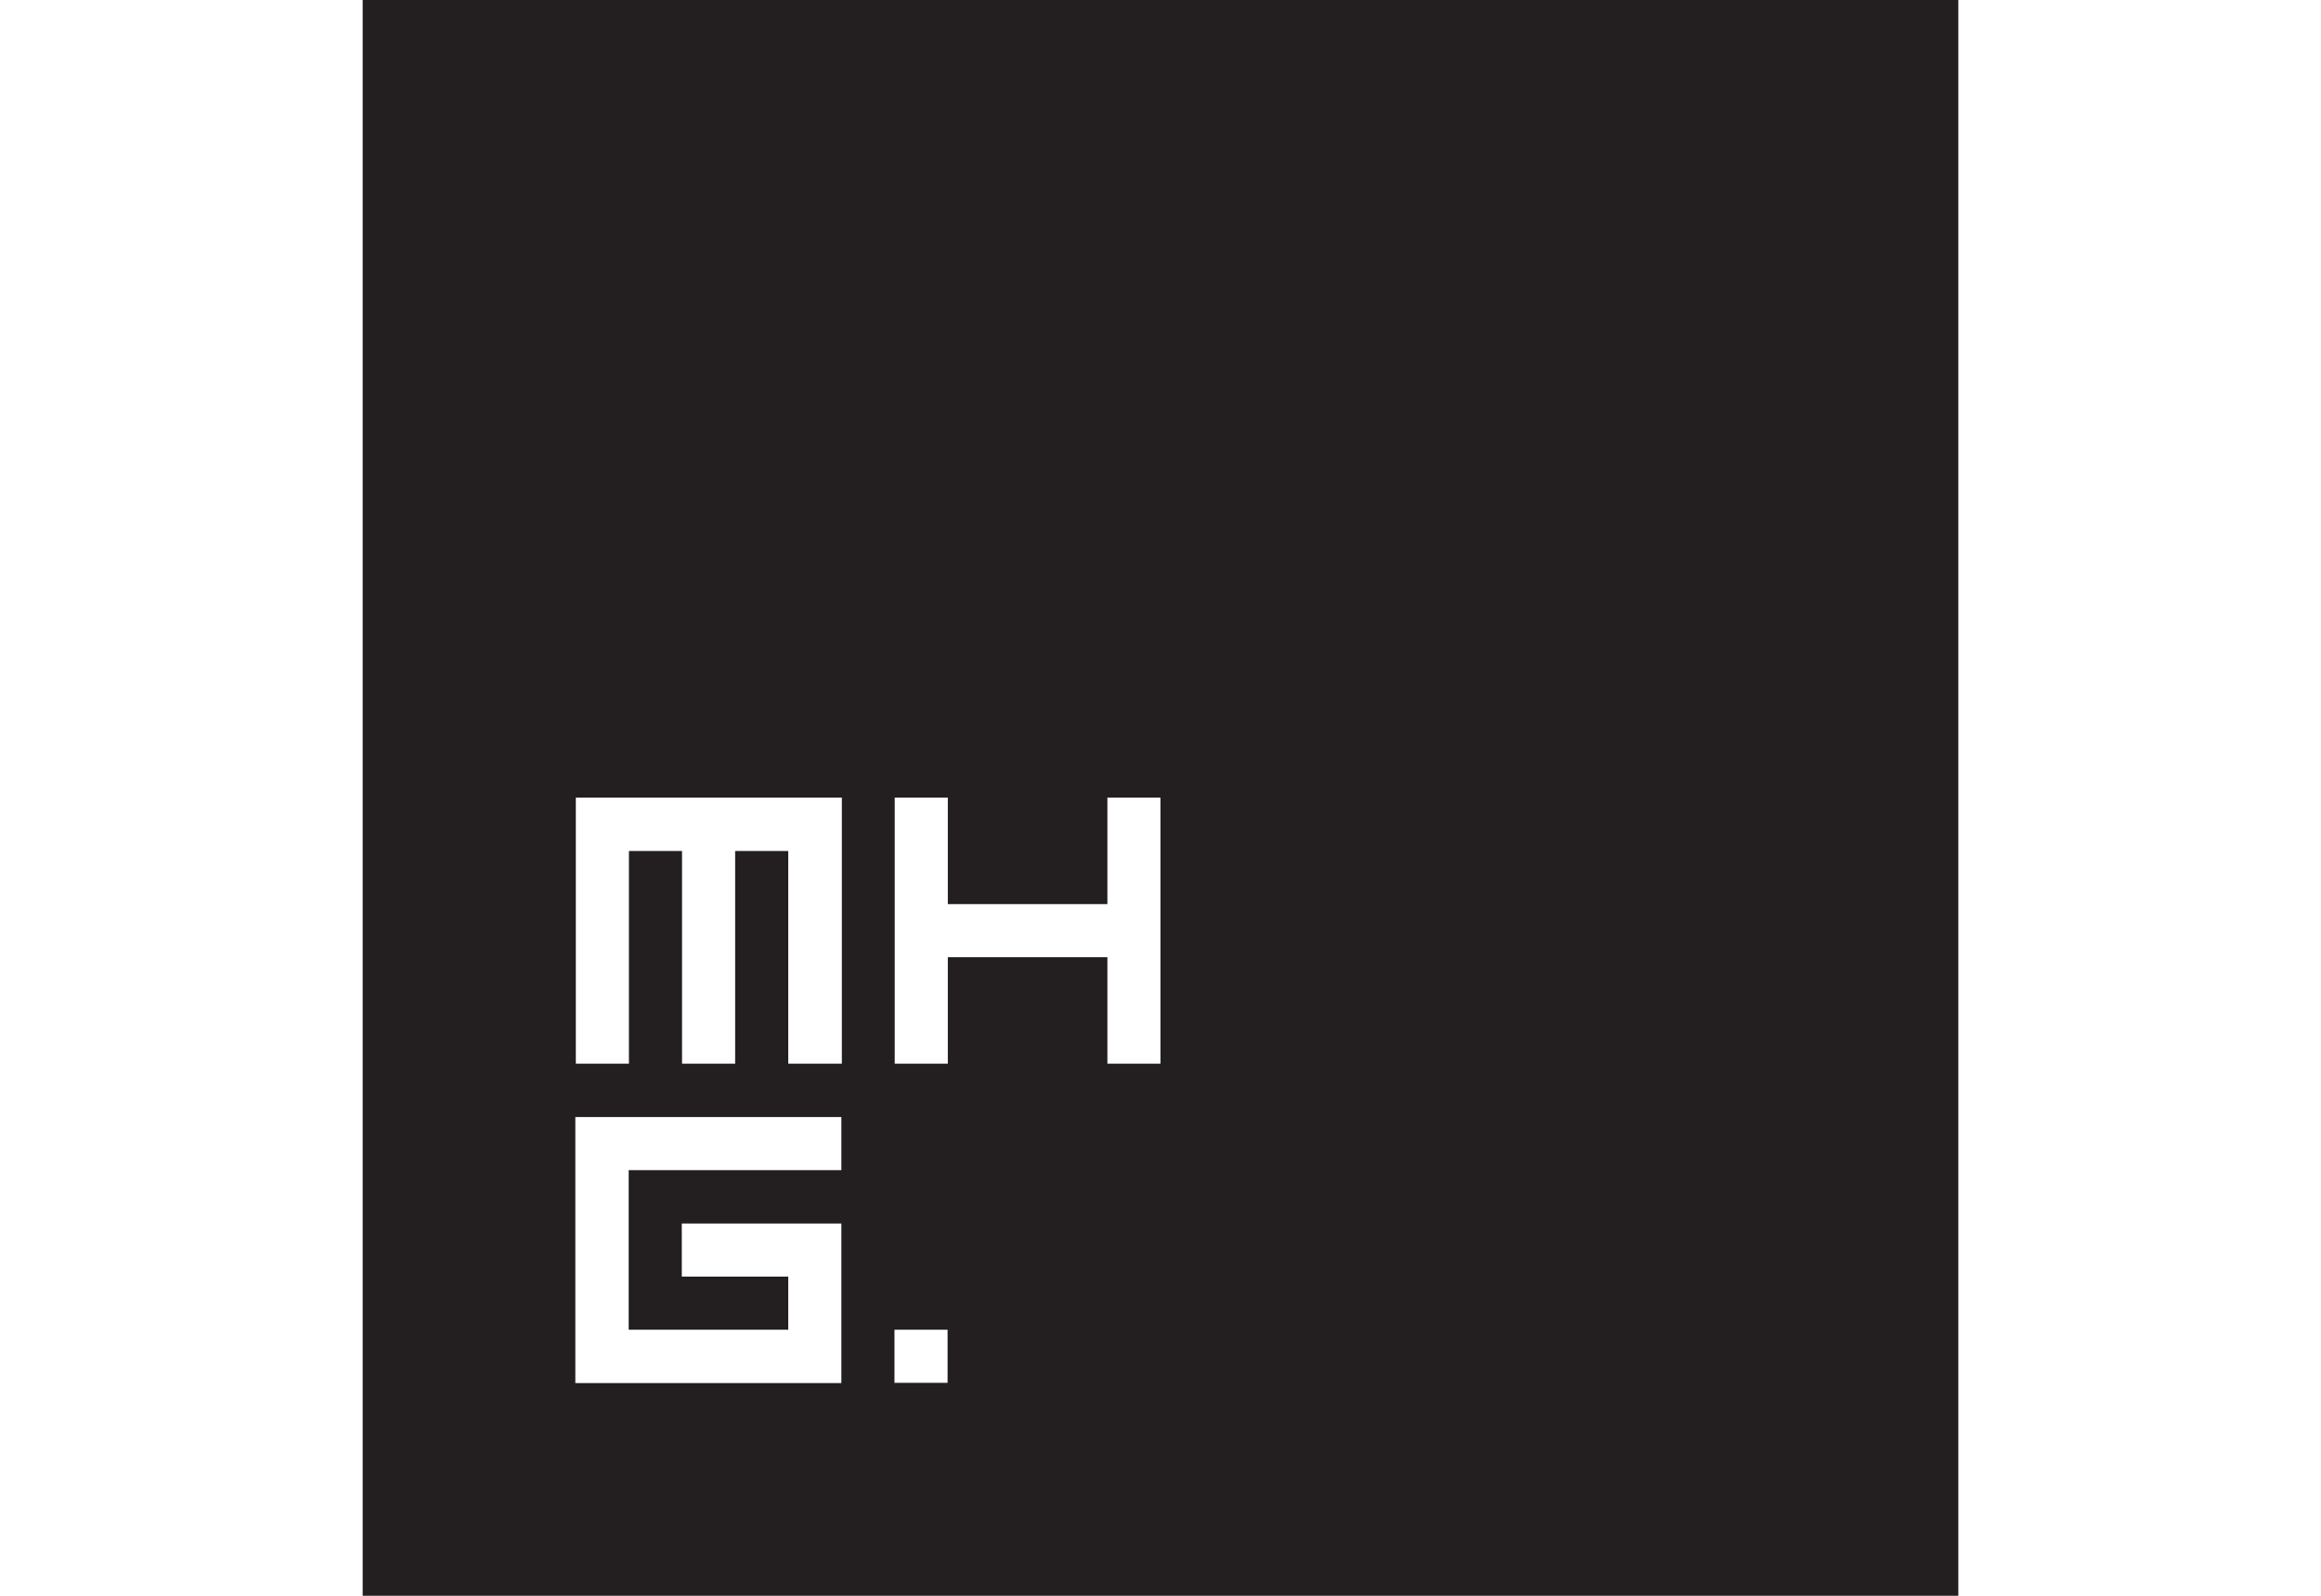
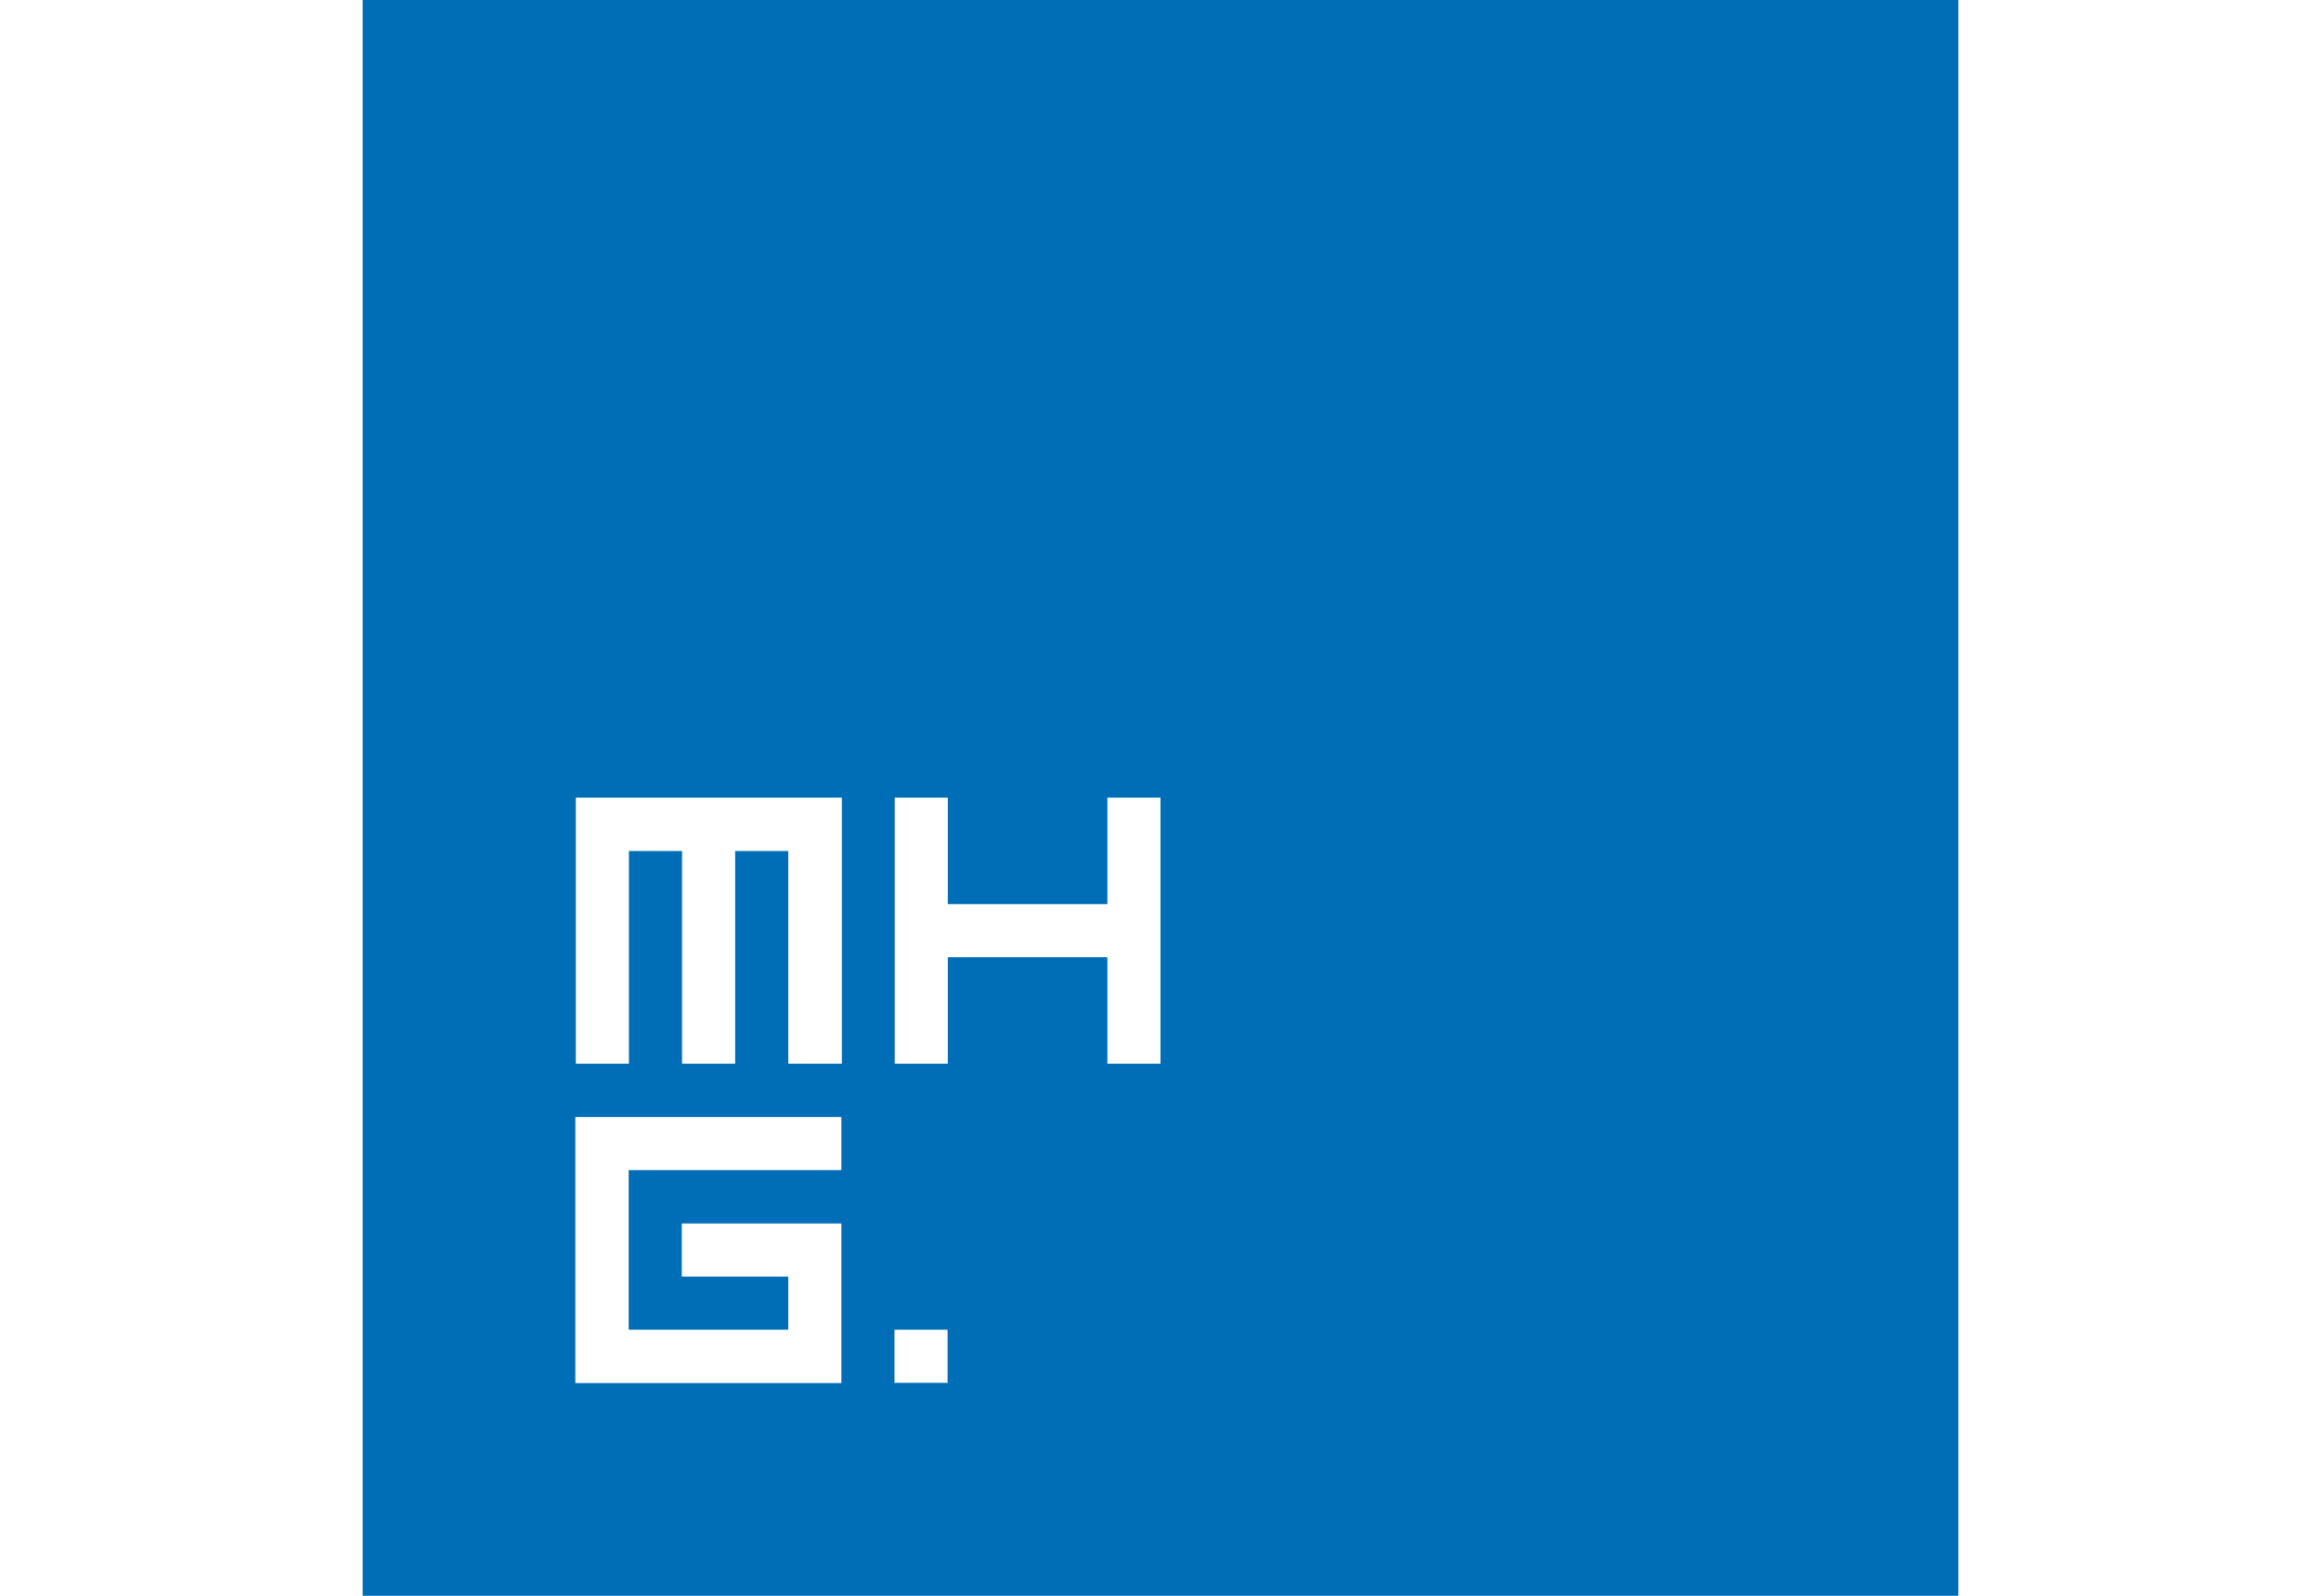
<svg xmlns="http://www.w3.org/2000/svg" width="32" height="22" id="Layer_1" data-name="Layer 1" viewBox="0 0 65.2 65.2">
  <defs>
    <style>
      .cls-1 {
-         fill: #231f20;
+         fill: #006EB6;
        stroke-width: 0px;
      }
    </style>
  </defs>
  <path class="cls-1" d="M0,65.2h65.2V0H0v65.2ZM19.56,47.81h-8.69v6.52h6.52v-2.17h-4.35v-2.17h6.52v6.52h-10.87v-10.87h10.87v2.17ZM19.56,43.46h-2.17v-8.69h-2.17v8.69h-2.17v-8.69h-2.17v8.69h-2.17v-10.87h10.87v10.87ZM23.9,56.5h-2.17v-2.17h2.17v2.17ZM32.6,43.46h-2.17v-4.35h-6.52v4.35h-2.17v-10.87h2.17v4.35h6.52v-4.35h2.17v10.87Z" />
</svg>
